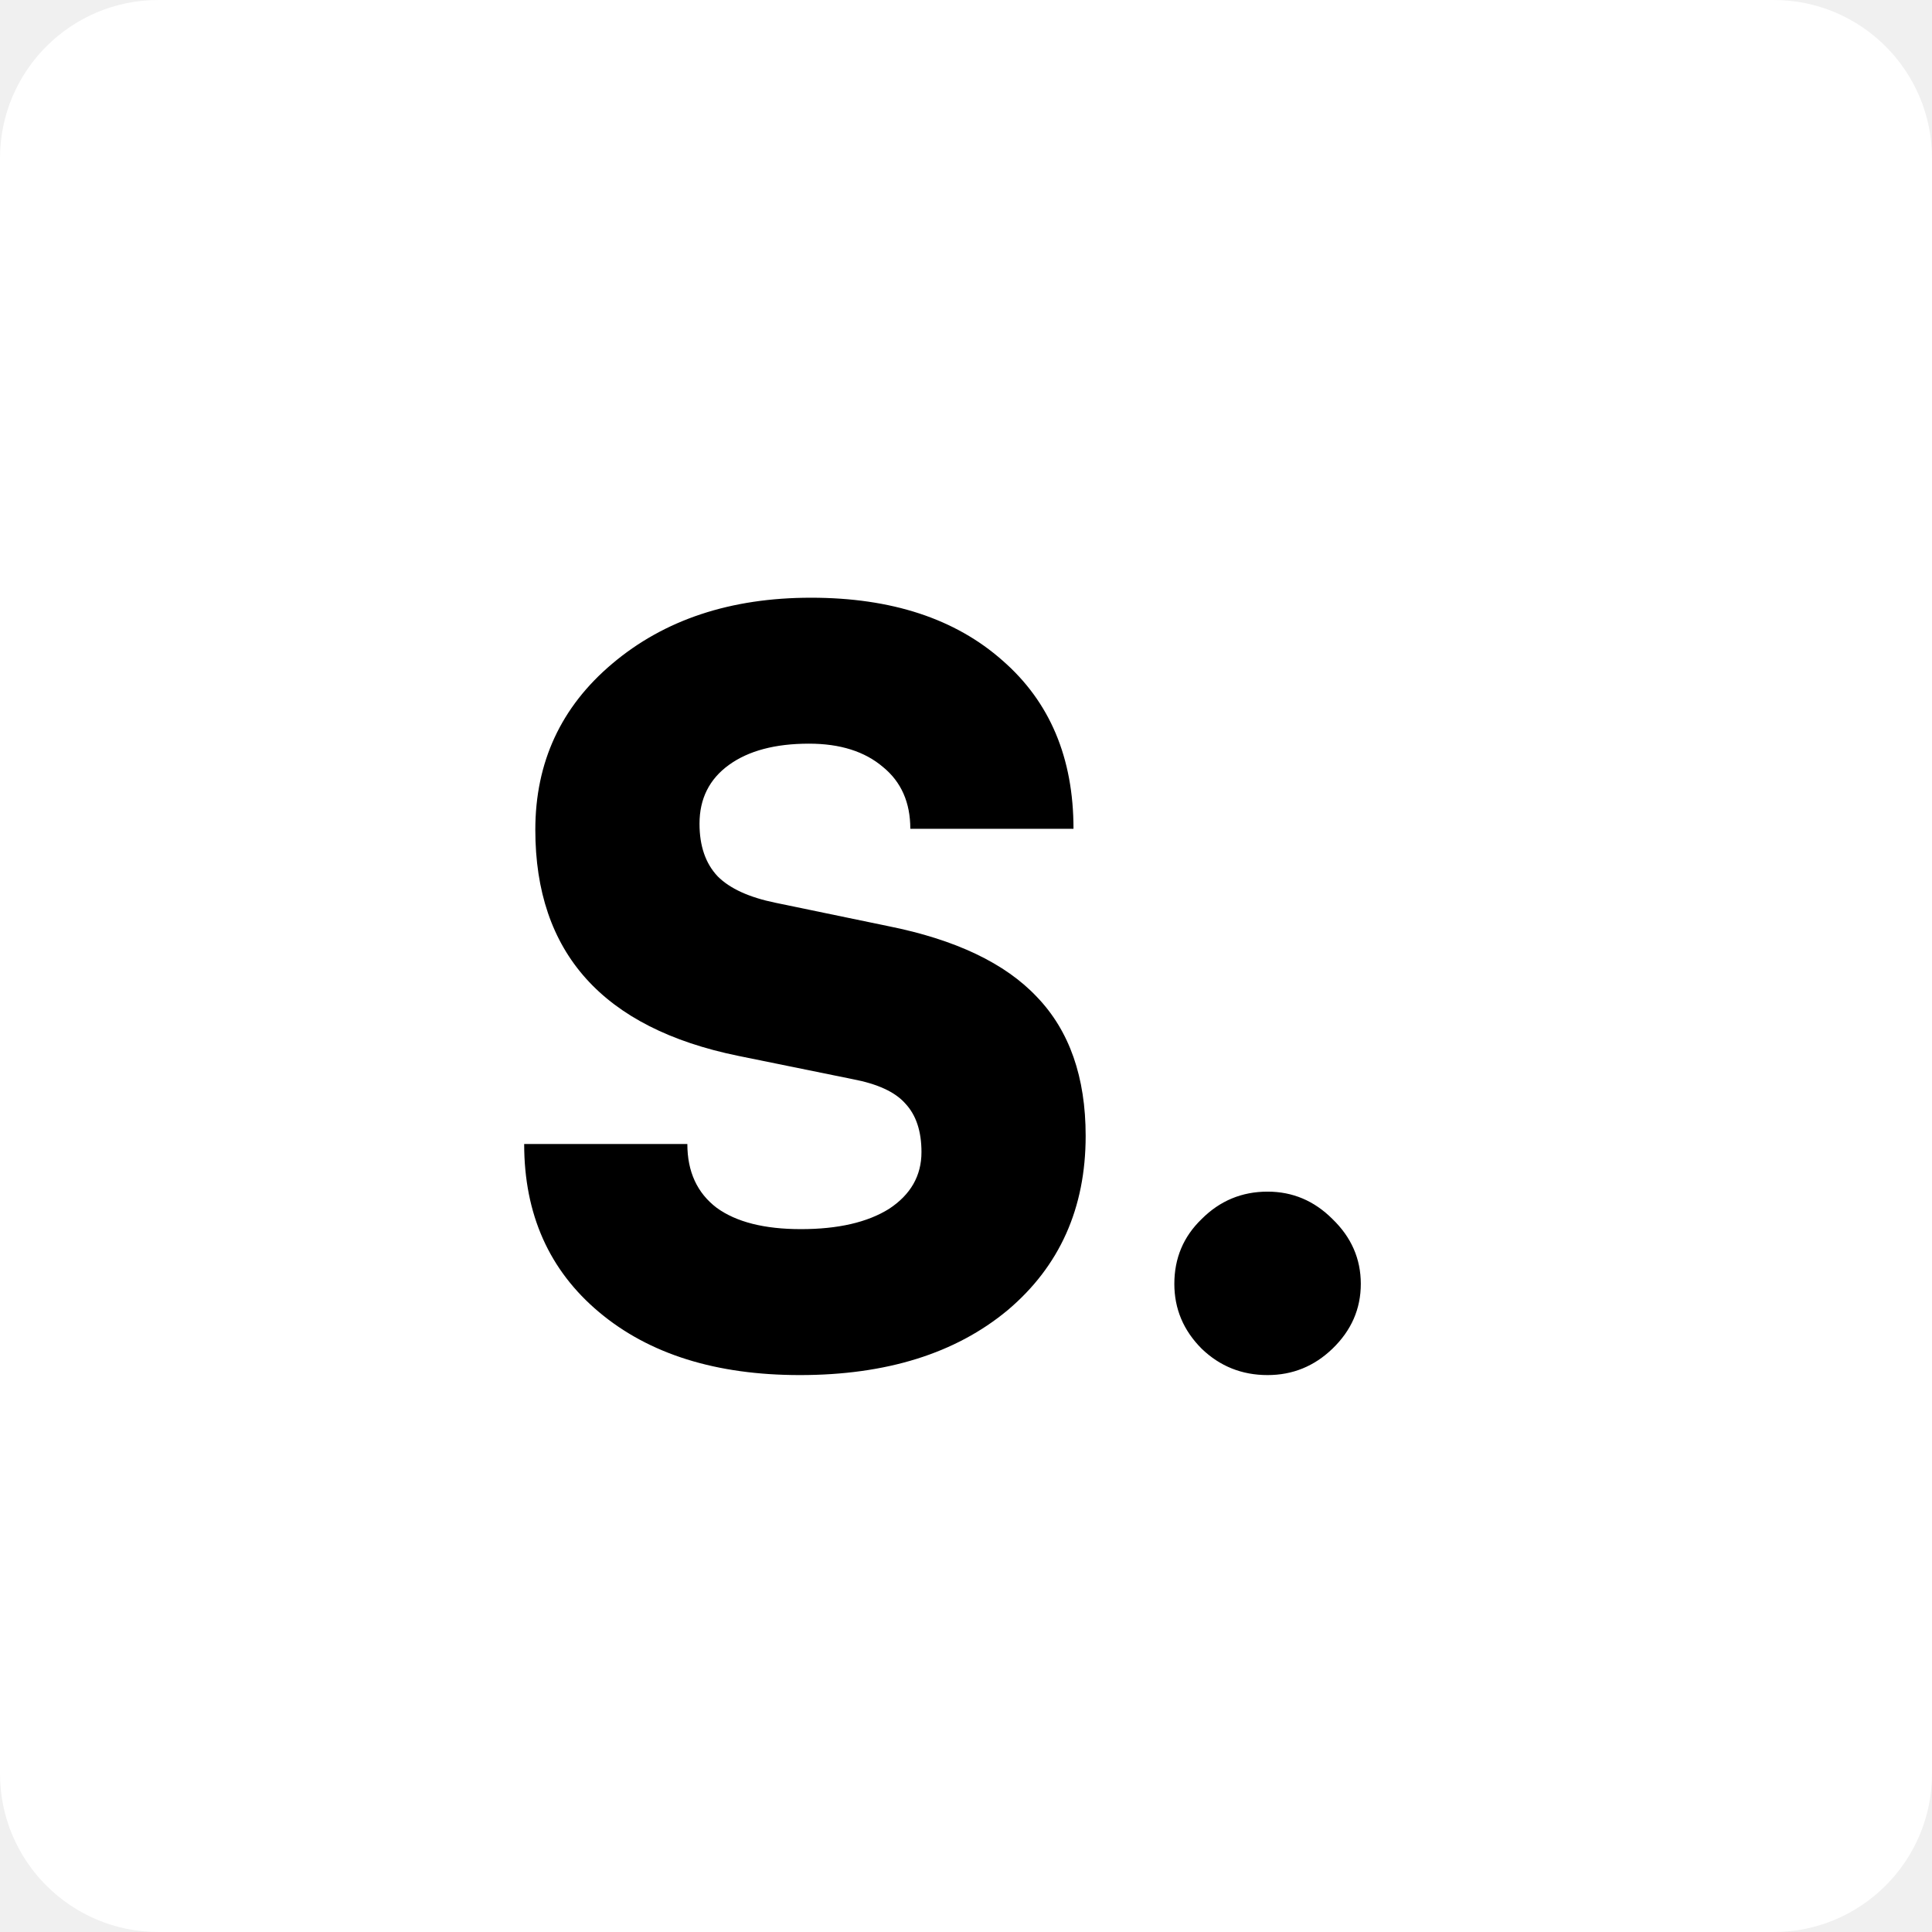
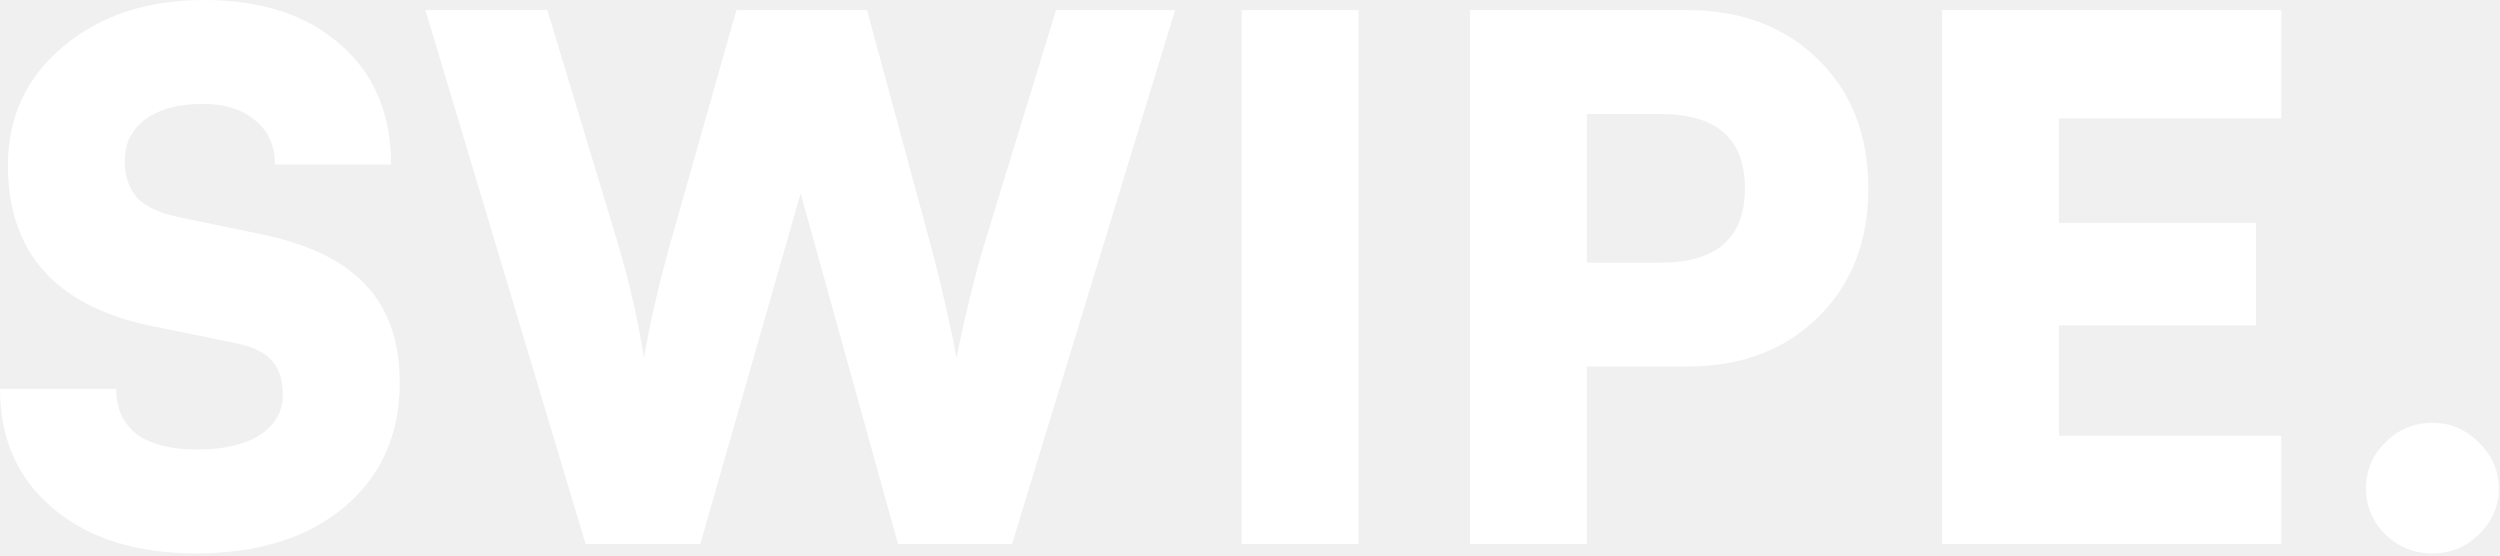
- <svg xmlns="http://www.w3.org/2000/svg" width="122" height="122" viewBox="0 0 122 122" fill="none">
-   <rect width="122" height="122" rx="10" fill="white" />
-   <path d="M33.804 52.4C33.804 48.133 35.425 44.635 38.668 41.904C41.953 39.131 46.135 37.744 51.212 37.744C56.289 37.744 60.321 39.067 63.308 41.712C66.295 44.315 67.788 47.856 67.788 52.336H57.484C57.484 50.672 56.908 49.371 55.756 48.432C54.604 47.451 53.047 46.96 51.084 46.96C48.951 46.96 47.265 47.408 46.028 48.304C44.791 49.2 44.172 50.437 44.172 52.016C44.172 53.424 44.556 54.533 45.324 55.344C46.092 56.112 47.308 56.667 48.972 57.008L56.076 58.48C60.343 59.333 63.479 60.827 65.484 62.96C67.532 65.093 68.556 68.016 68.556 71.728C68.556 76.293 66.913 79.963 63.628 82.736C60.343 85.467 55.969 86.832 50.508 86.832C45.217 86.832 40.993 85.509 37.836 82.864C34.679 80.219 33.1 76.677 33.1 72.24H43.404C43.404 73.989 44.023 75.333 45.26 76.272C46.497 77.168 48.268 77.616 50.572 77.616C52.919 77.616 54.775 77.189 56.14 76.336C57.505 75.44 58.188 74.245 58.188 72.752C58.188 71.429 57.847 70.405 57.164 69.68C56.524 68.955 55.415 68.443 53.836 68.144L46.604 66.672C38.071 64.923 33.804 60.165 33.804 52.4ZM80.043 86.832C78.422 86.832 77.035 86.277 75.883 85.168C74.731 84.016 74.156 82.651 74.156 81.072C74.156 79.451 74.731 78.085 75.883 76.976C77.035 75.824 78.422 75.248 80.043 75.248C81.622 75.248 82.987 75.824 84.139 76.976C85.334 78.128 85.931 79.493 85.931 81.072C85.931 82.651 85.334 84.016 84.139 85.168C82.987 86.277 81.622 86.832 80.043 86.832Z" fill="black" />
+ <svg xmlns="http://www.w3.org/2000/svg" width="887" height="197" viewBox="0 0 887 197" fill="none">
+   <path d="M2.816 58.624C2.816 41.557 9.301 27.563 22.272 16.64C35.413 5.547 52.139 4.57764e-05 72.448 4.57764e-05C92.757 4.57764e-05 108.885 5.291 120.832 15.872C132.779 26.283 138.752 40.448 138.752 58.368H97.536C97.536 51.712 95.232 46.507 90.624 42.752C86.016 38.827 79.787 36.864 71.936 36.864C63.403 36.864 56.661 38.656 51.712 42.24C46.763 45.824 44.288 50.773 44.288 57.088C44.288 62.72 45.824 67.157 48.896 70.4C51.968 73.472 56.832 75.691 63.488 77.056L91.904 82.944C108.971 86.357 121.515 92.331 129.536 100.864C137.728 109.397 141.824 121.088 141.824 135.936C141.824 154.197 135.253 168.875 122.112 179.968C108.971 190.891 91.477 196.352 69.632 196.352C48.469 196.352 31.573 191.061 18.944 180.48C6.315 169.899 9.77516e-05 155.733 9.77516e-05 137.984H41.216C41.216 144.981 43.691 150.357 48.64 154.112C53.589 157.696 60.672 159.488 69.888 159.488C79.275 159.488 86.699 157.781 92.16 154.368C97.621 150.784 100.352 146.005 100.352 140.032C100.352 134.741 98.987 130.645 96.256 127.744C93.696 124.843 89.259 122.795 82.944 121.6L54.016 115.712C19.883 108.715 2.816 89.685 2.816 58.624ZM207.772 193.024L150.94 3.584H194.204L219.036 85.76C223.132 99.413 226.289 113.152 228.508 126.976C230.556 114.688 233.713 100.949 237.98 85.76L261.276 3.584H307.612L329.884 85.76C333.98 101.12 337.137 114.859 339.356 126.976C342.428 111.787 345.756 98.219 349.34 86.272L374.684 3.584H416.924L359.068 193.024H318.62L284.06 68.608L248.476 193.024H207.772ZM482.034 3.584V193.024H440.562V3.584H482.034ZM598.362 130.048H563.034V193.024H521.562V3.584H598.362C617.647 3.584 633.178 9.387 644.954 20.992C656.901 32.597 662.874 47.872 662.874 66.816C662.874 85.76 656.901 101.035 644.954 112.64C633.178 124.245 617.647 130.048 598.362 130.048ZM589.146 40.448H563.034V93.184H589.146C609.114 93.184 619.098 84.395 619.098 66.816C619.098 49.237 609.114 40.448 589.146 40.448ZM809.382 193.024H689.062V3.584H809.382V41.984H730.534V79.104H800.422V115.456H730.534V154.624H809.382V193.024ZM863.024 196.352C856.539 196.352 850.992 194.133 846.384 189.696C841.776 185.088 839.472 179.627 839.472 173.312C839.472 166.827 841.776 161.365 846.384 156.928C850.992 152.32 856.539 150.016 863.024 150.016C869.339 150.016 874.8 152.32 879.408 156.928C884.187 161.536 886.576 166.997 886.576 173.312C886.576 179.627 884.187 185.088 879.408 189.696C874.8 194.133 869.339 196.352 863.024 196.352Z" fill="white" />
</svg>
